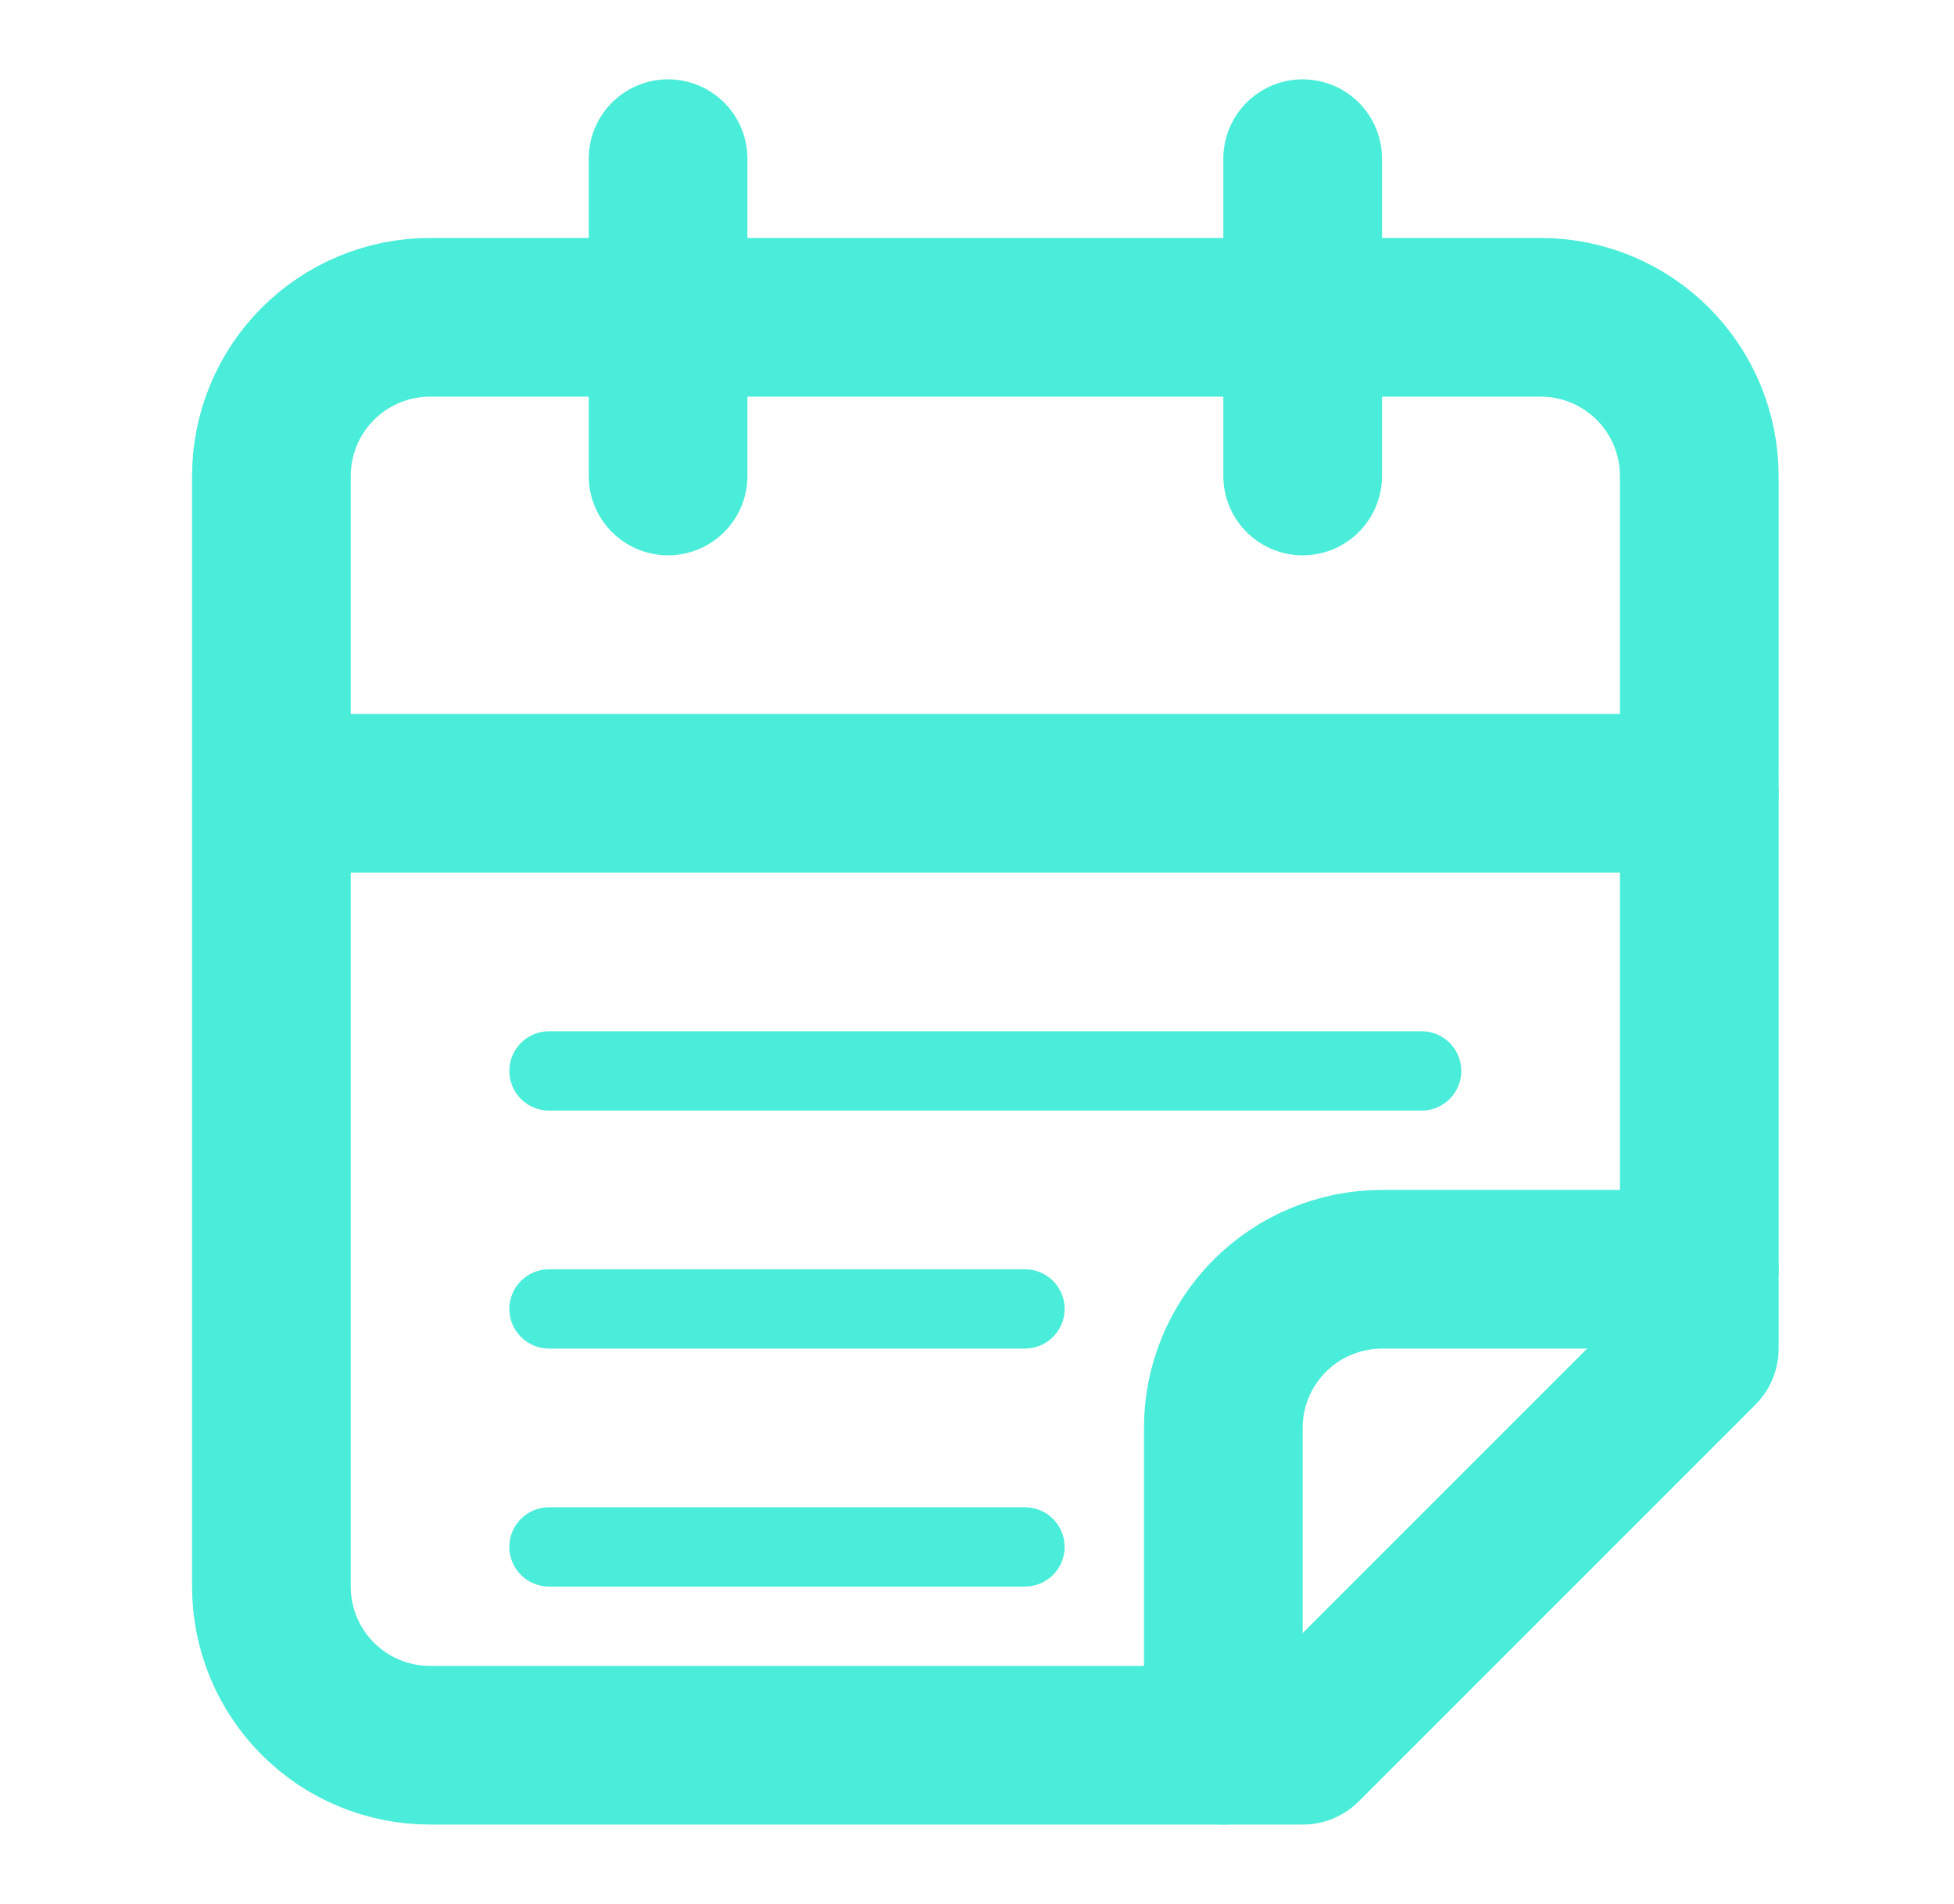
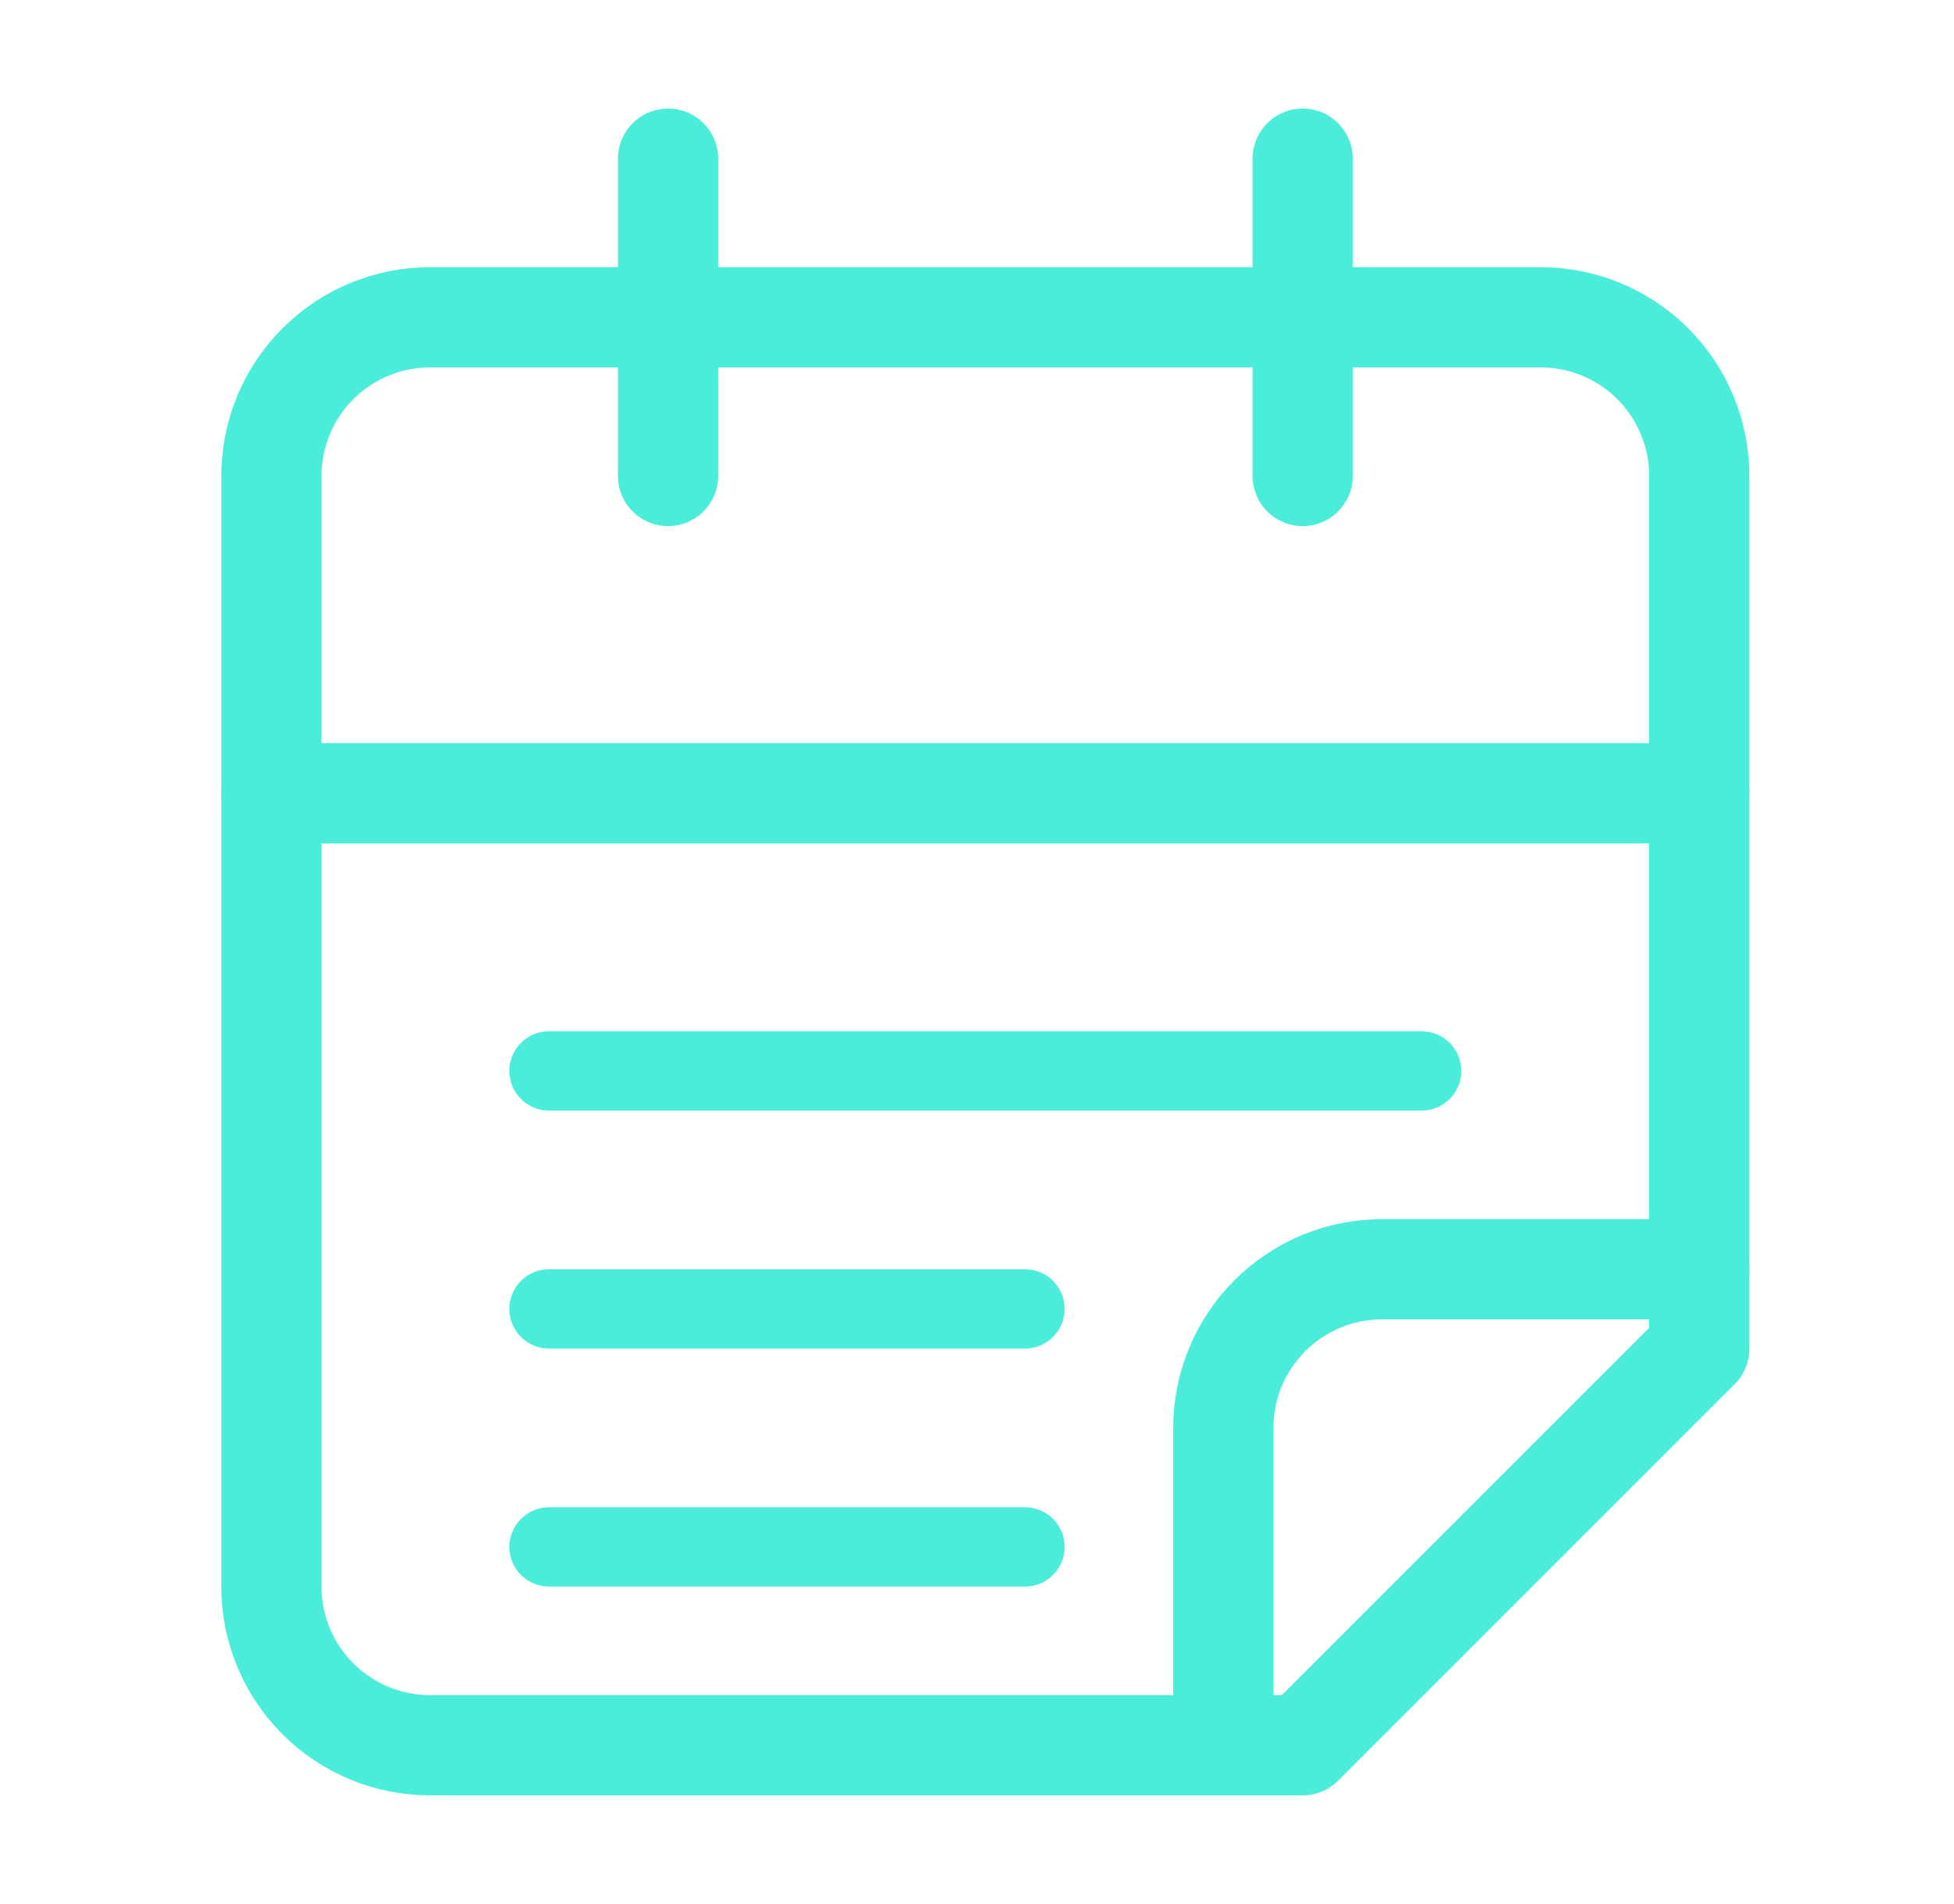
<svg xmlns="http://www.w3.org/2000/svg" width="39" height="38" viewBox="0 0 39 38" fill="none">
-   <path d="M13.334 3.167V9.5" stroke="#4AEDD9" stroke-width="3.167" stroke-linecap="round" stroke-linejoin="round" />
-   <path d="M26 3.167V9.5" stroke="#4AEDD9" stroke-width="3.167" stroke-linecap="round" stroke-linejoin="round" />
-   <path d="M33.916 26.917V9.5C33.916 8.66 33.583 7.855 32.989 7.261C32.395 6.667 31.59 6.333 30.75 6.333H8.583C7.743 6.333 6.938 6.667 6.344 7.261C5.75 7.855 5.417 8.66 5.417 9.5V31.667C5.417 32.507 5.75 33.312 6.344 33.906C6.938 34.5 7.743 34.833 8.583 34.833H26L33.916 26.917Z" stroke="#4AEDD9" stroke-width="3.167" stroke-linecap="round" stroke-linejoin="round" />
-   <path d="M5.417 15.833H33.916" stroke="#4AEDD9" stroke-width="3.167" stroke-linecap="round" stroke-linejoin="round" />
-   <path d="M24.416 34.833V28.5C24.416 27.66 24.75 26.855 25.344 26.261C25.938 25.667 26.743 25.333 27.583 25.333H33.916" stroke="#4AEDD9" stroke-width="3.167" stroke-linecap="round" stroke-linejoin="round" />
+   <path d="M13.334 3.167V9.5" stroke="#4AEDD9" stroke-width="2" stroke-linecap="round" stroke-linejoin="round" />
+   <path d="M26 3.167V9.5" stroke="#4AEDD9" stroke-width="2" stroke-linecap="round" stroke-linejoin="round" />
+   <path d="M33.916 26.917V9.5C33.916 8.66 33.583 7.855 32.989 7.261C32.395 6.667 31.59 6.333 30.75 6.333H8.583C7.743 6.333 6.938 6.667 6.344 7.261C5.75 7.855 5.417 8.66 5.417 9.5V31.667C5.417 32.507 5.75 33.312 6.344 33.906C6.938 34.5 7.743 34.833 8.583 34.833H26L33.916 26.917Z" stroke="#4AEDD9" stroke-width="2" stroke-linecap="round" stroke-linejoin="round" />
+   <path d="M5.417 15.833H33.916" stroke="#4AEDD9" stroke-width="2" stroke-linecap="round" stroke-linejoin="round" />
+   <path d="M24.416 34.833V28.5C24.416 27.66 24.75 26.855 25.344 26.261C25.938 25.667 26.743 25.333 27.583 25.333H33.916" stroke="#4AEDD9" stroke-width="2" stroke-linecap="round" stroke-linejoin="round" />
  <rect x="10.166" y="20.583" width="19" height="1.583" rx="0.792" fill="#4AEDD9" />
  <rect x="10.166" y="25.333" width="11.083" height="1.583" rx="0.792" fill="#4AEDD9" />
  <rect x="10.166" y="30.083" width="11.083" height="1.583" rx="0.792" fill="#4AEDD9" />
</svg>
